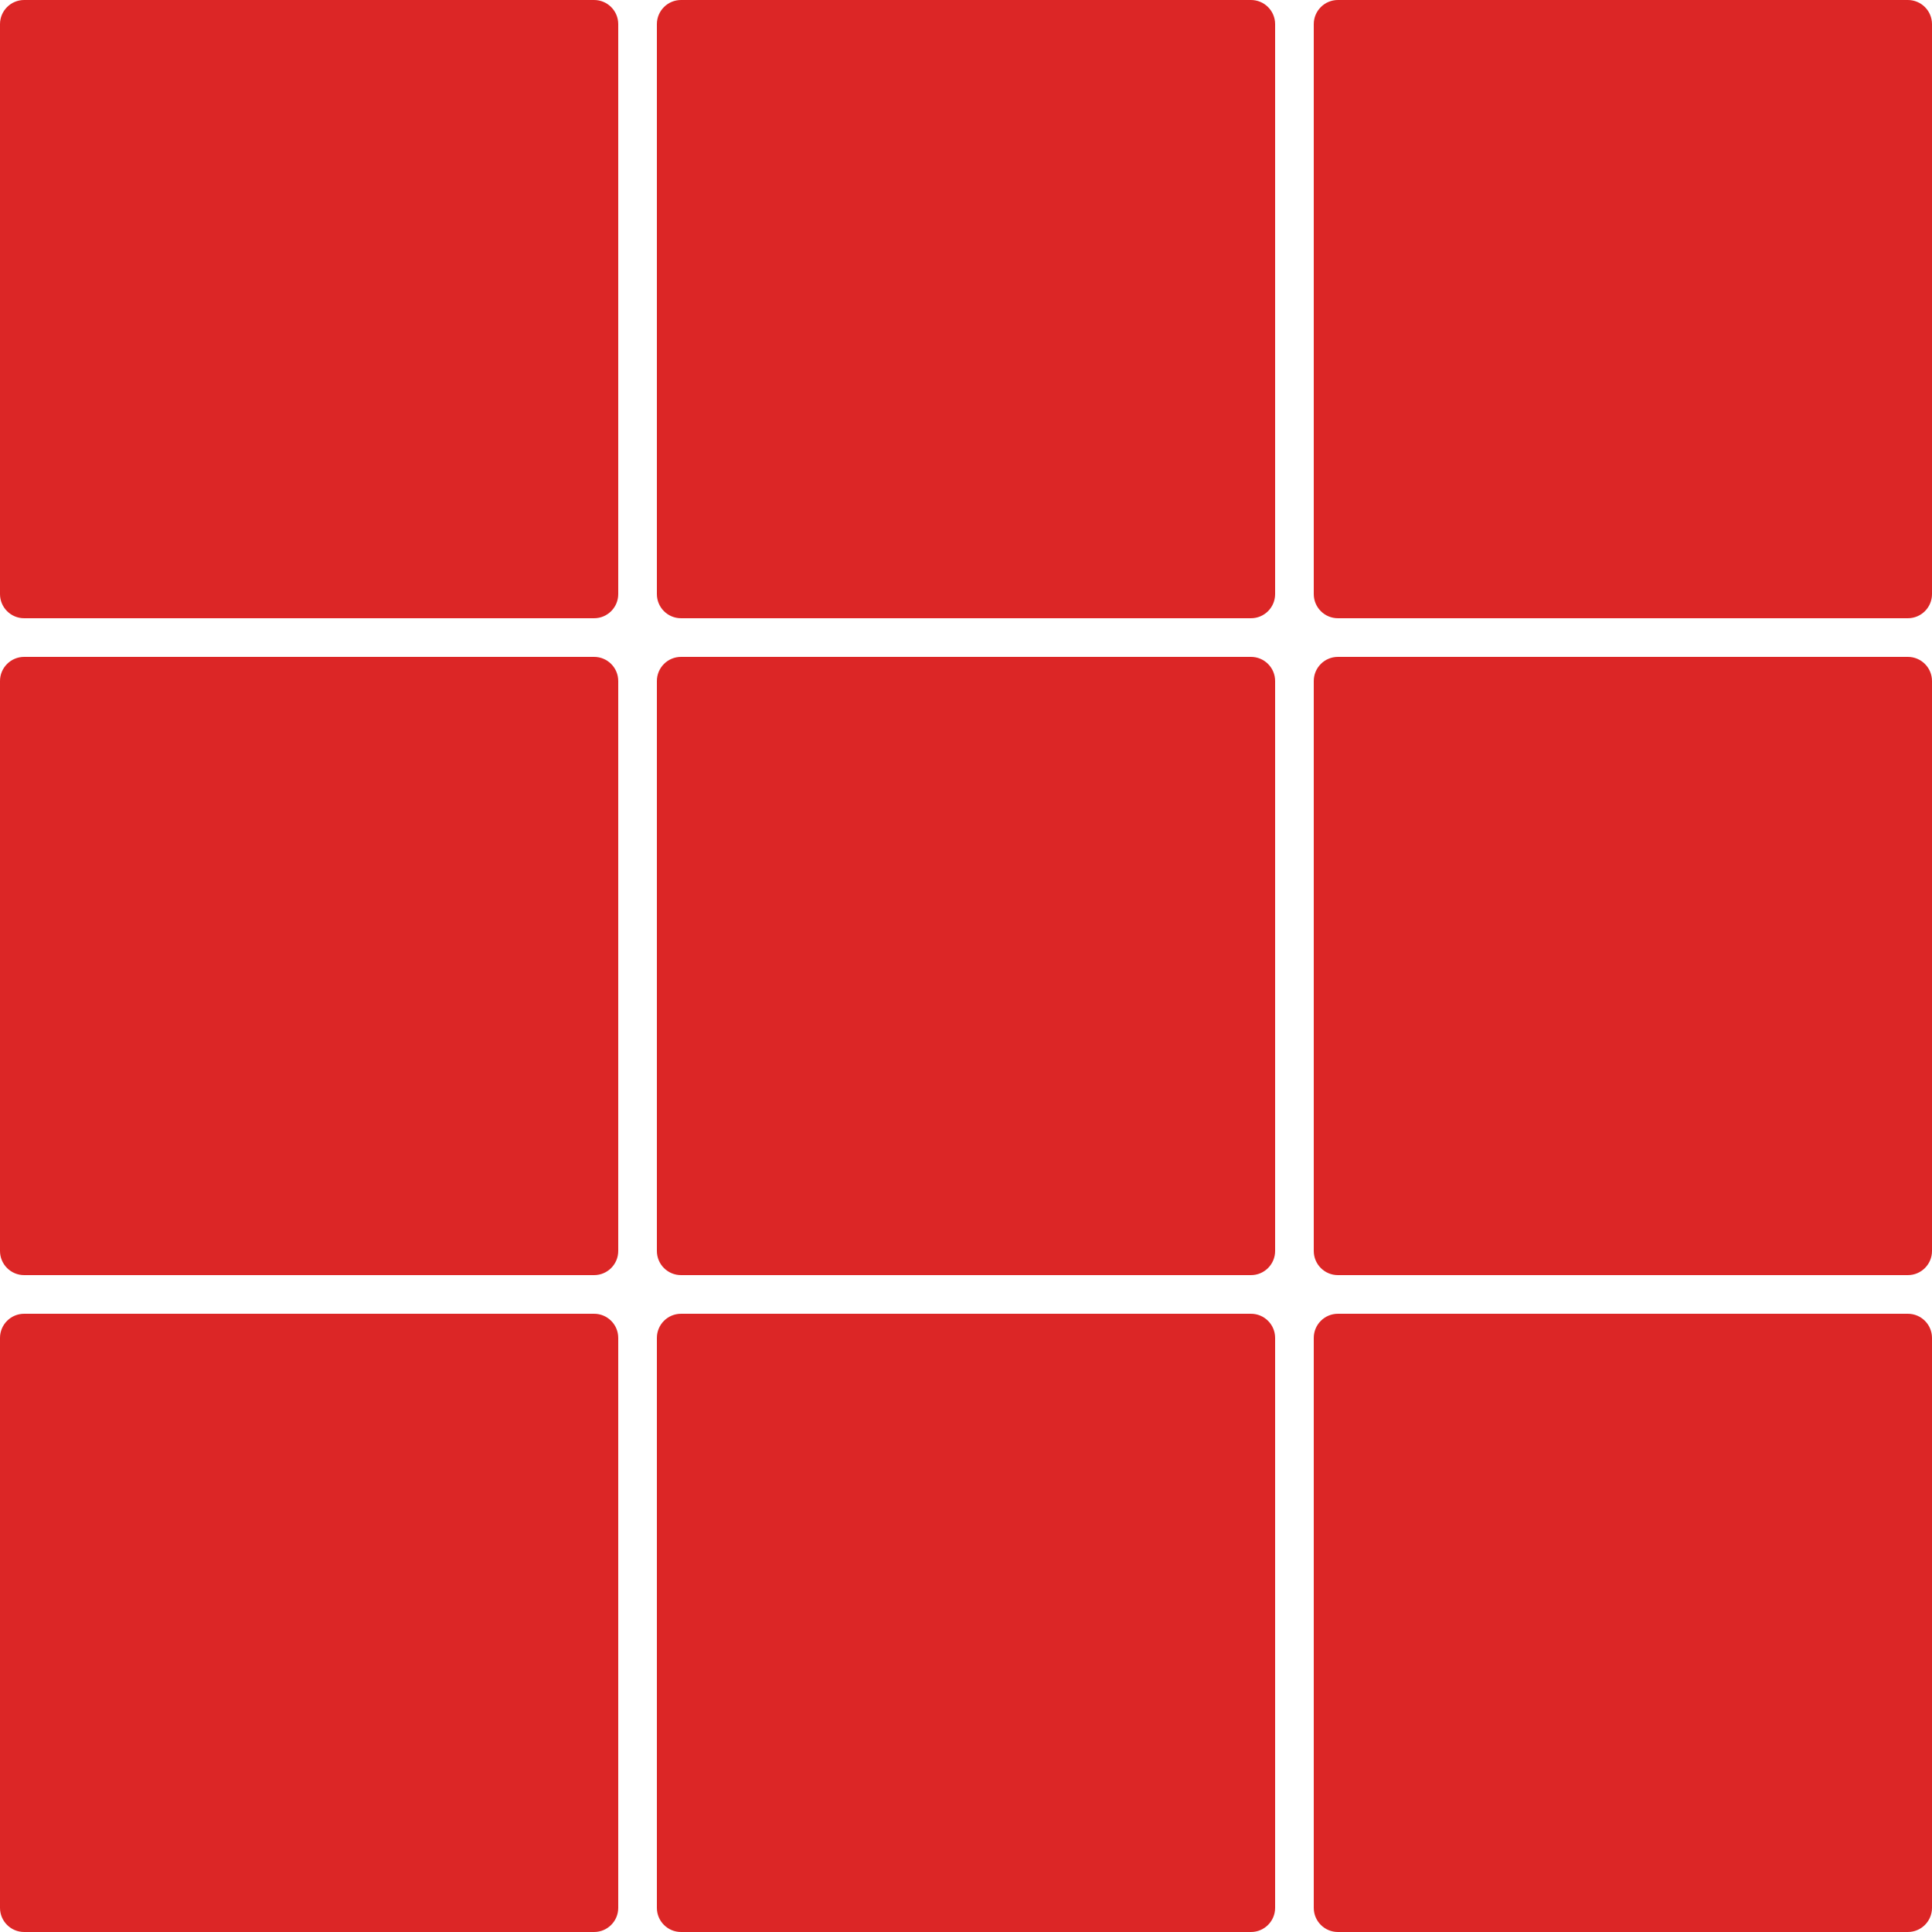
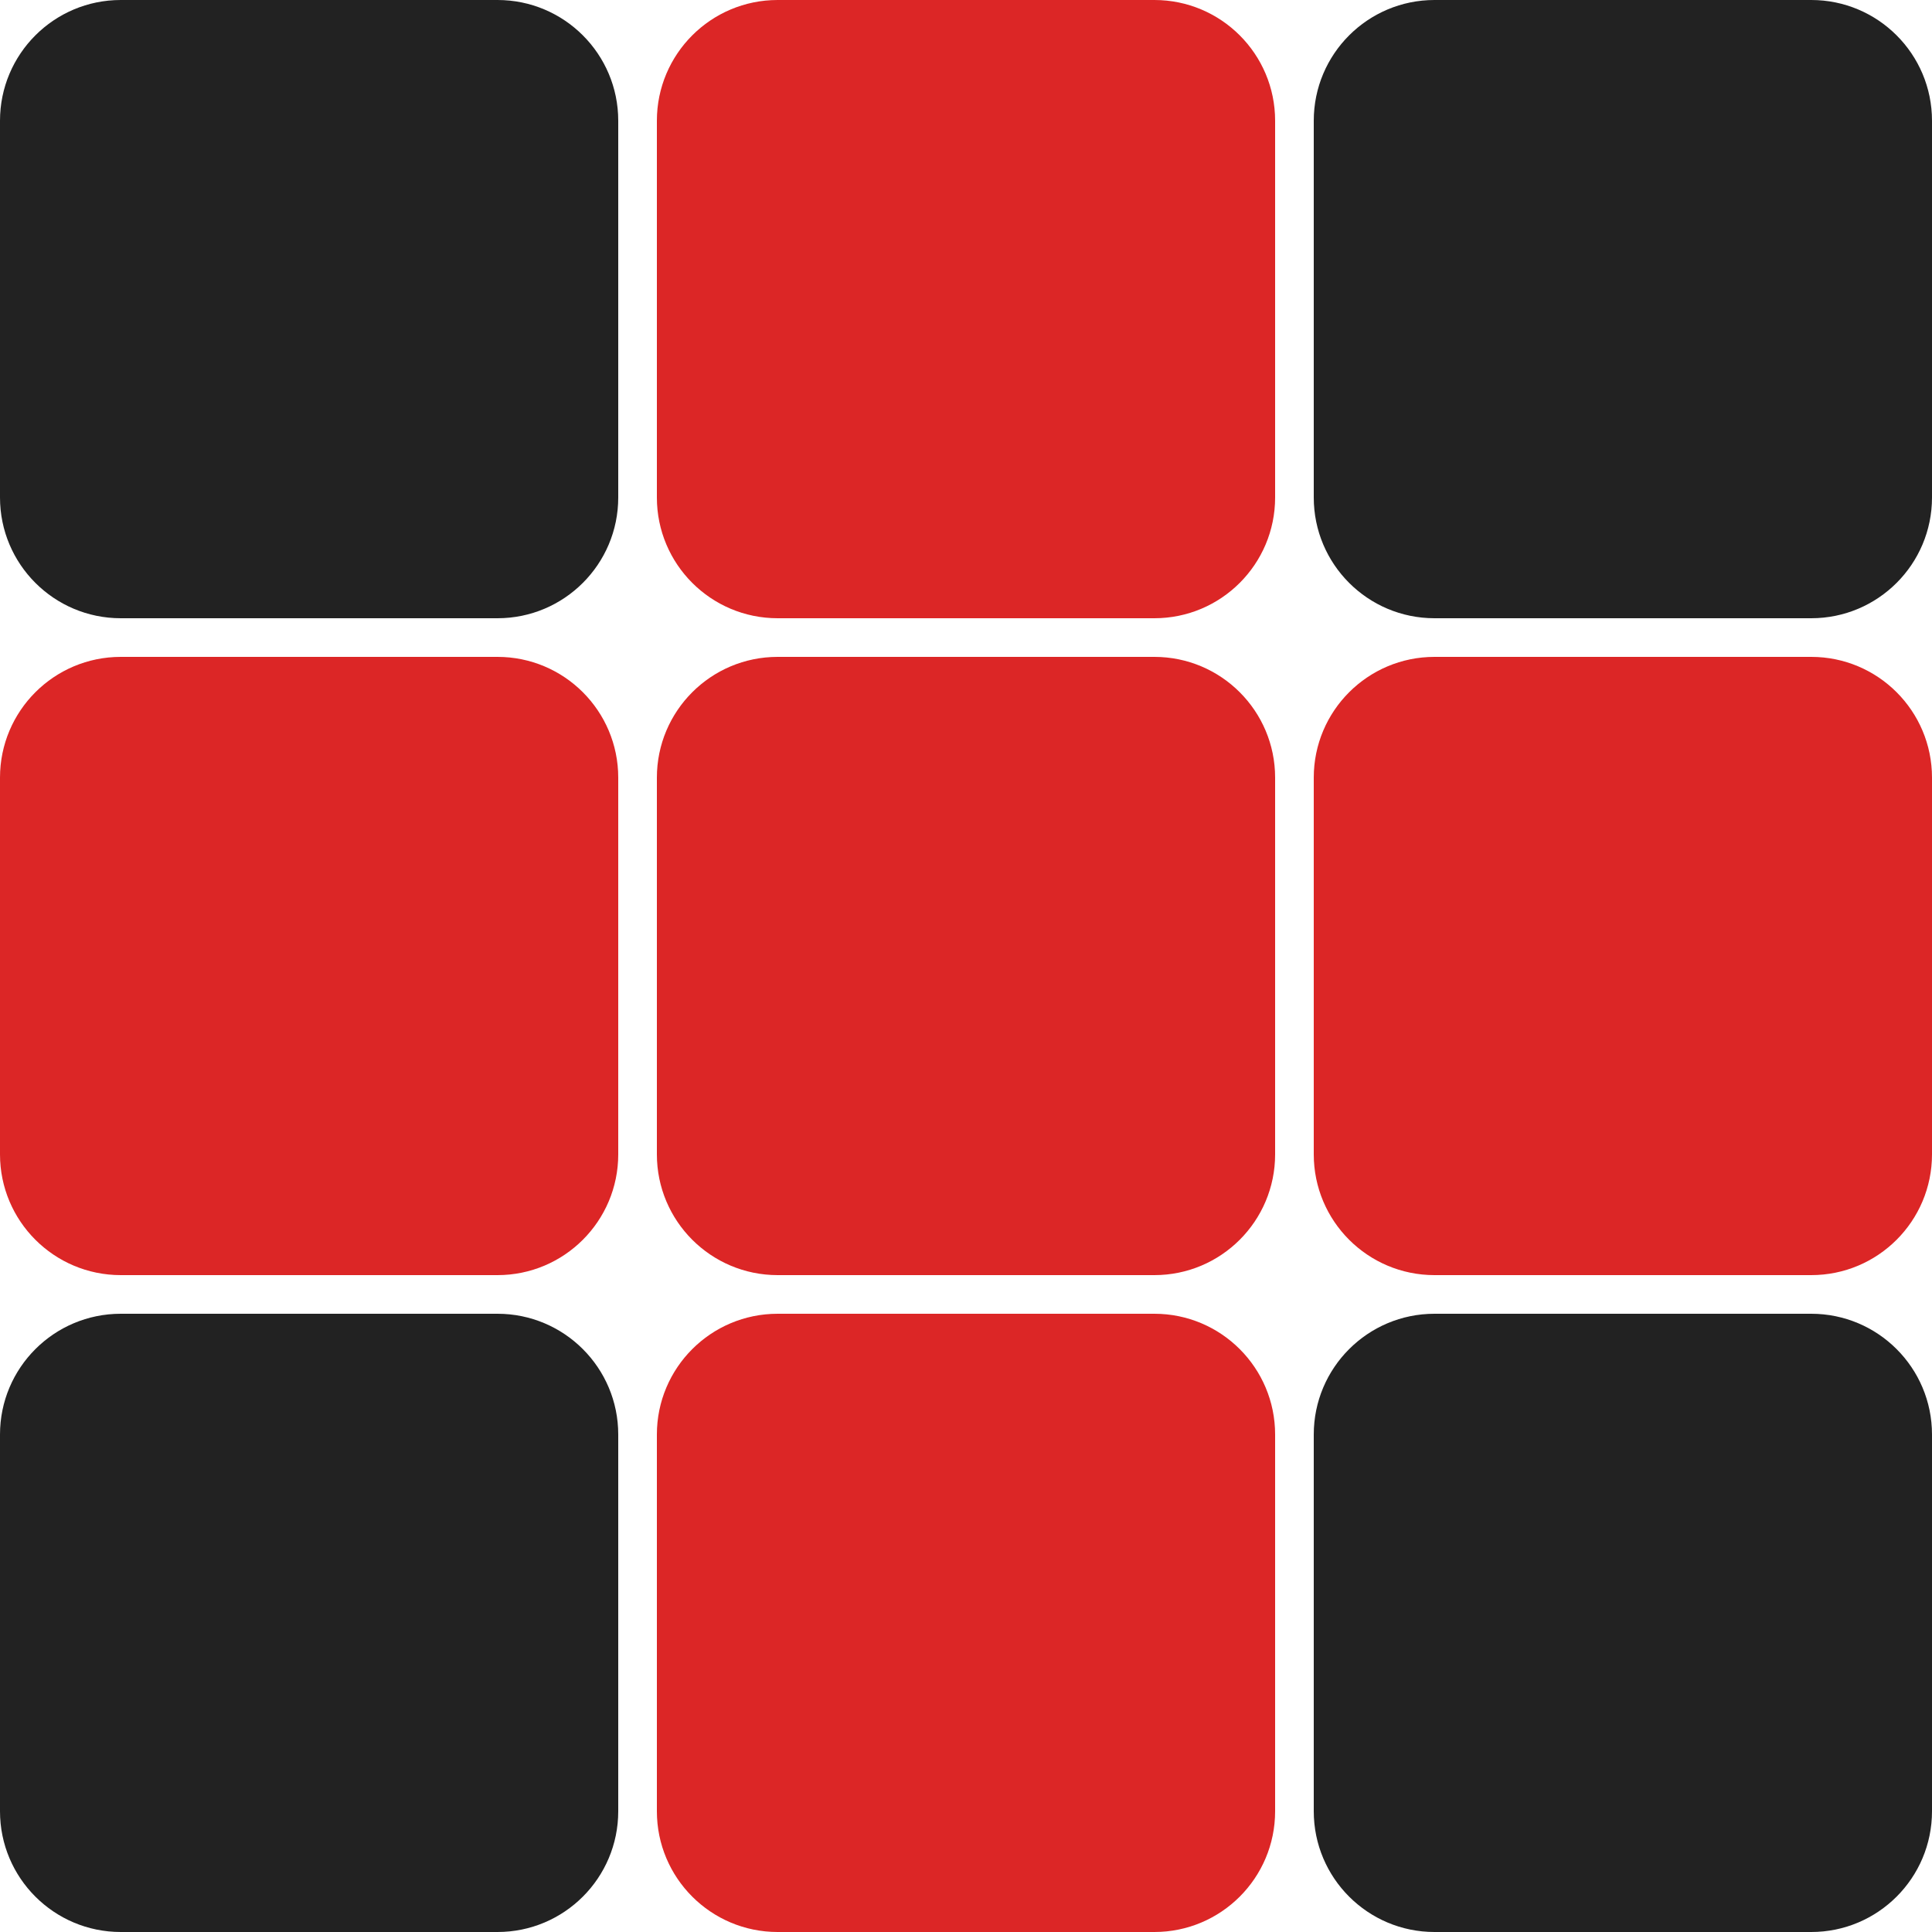
<svg xmlns="http://www.w3.org/2000/svg" width="400" height="400">
-   <rect width="128" height="128" x="0" y="0" fill="#dc2626" rx="5" />
-   <rect width="128" height="128" x="0" y="136" fill="#dc2626" rx="5" />
-   <rect width="128" height="128" x="0" y="272" fill="#dc2626" rx="5" />
-   <rect width="128" height="128" x="136" y="0" fill="#dc2626" rx="5" />
-   <rect width="128" height="128" x="136" y="136" fill="#dc2626" rx="5" />
-   <rect width="128" height="128" x="136" y="272" fill="#dc2626" rx="5" />
-   <rect width="128" height="128" x="272" y="0" fill="#dc2626" rx="5" />
-   <rect width="128" height="128" x="272" y="136" fill="#dc2626" rx="5" />
-   <rect width="128" height="128" x="272" y="272" fill="#dc2626" rx="5" />
+   <rect width="128" height="128" x="0" y="0" fill="#222222" rx="25" />
+   <rect width="128" height="128" x="0" y="136" fill="#dc2626" rx="25" />
+   <rect width="128" height="128" x="0" y="272" fill="#222222" rx="25" />
+   <rect width="128" height="128" x="136" y="0" fill="#dc2626" rx="25" />
+   <rect width="128" height="128" x="136" y="136" fill="#dc2626" rx="25" />
+   <rect width="128" height="128" x="136" y="272" fill="#dc2626" rx="25" />
+   <rect width="128" height="128" x="272" y="0" fill="#222222" rx="25" />
+   <rect width="128" height="128" x="272" y="136" fill="#dc2626" rx="25" />
+   <rect width="128" height="128" x="272" y="272" fill="#222222" rx="25" />
</svg>
